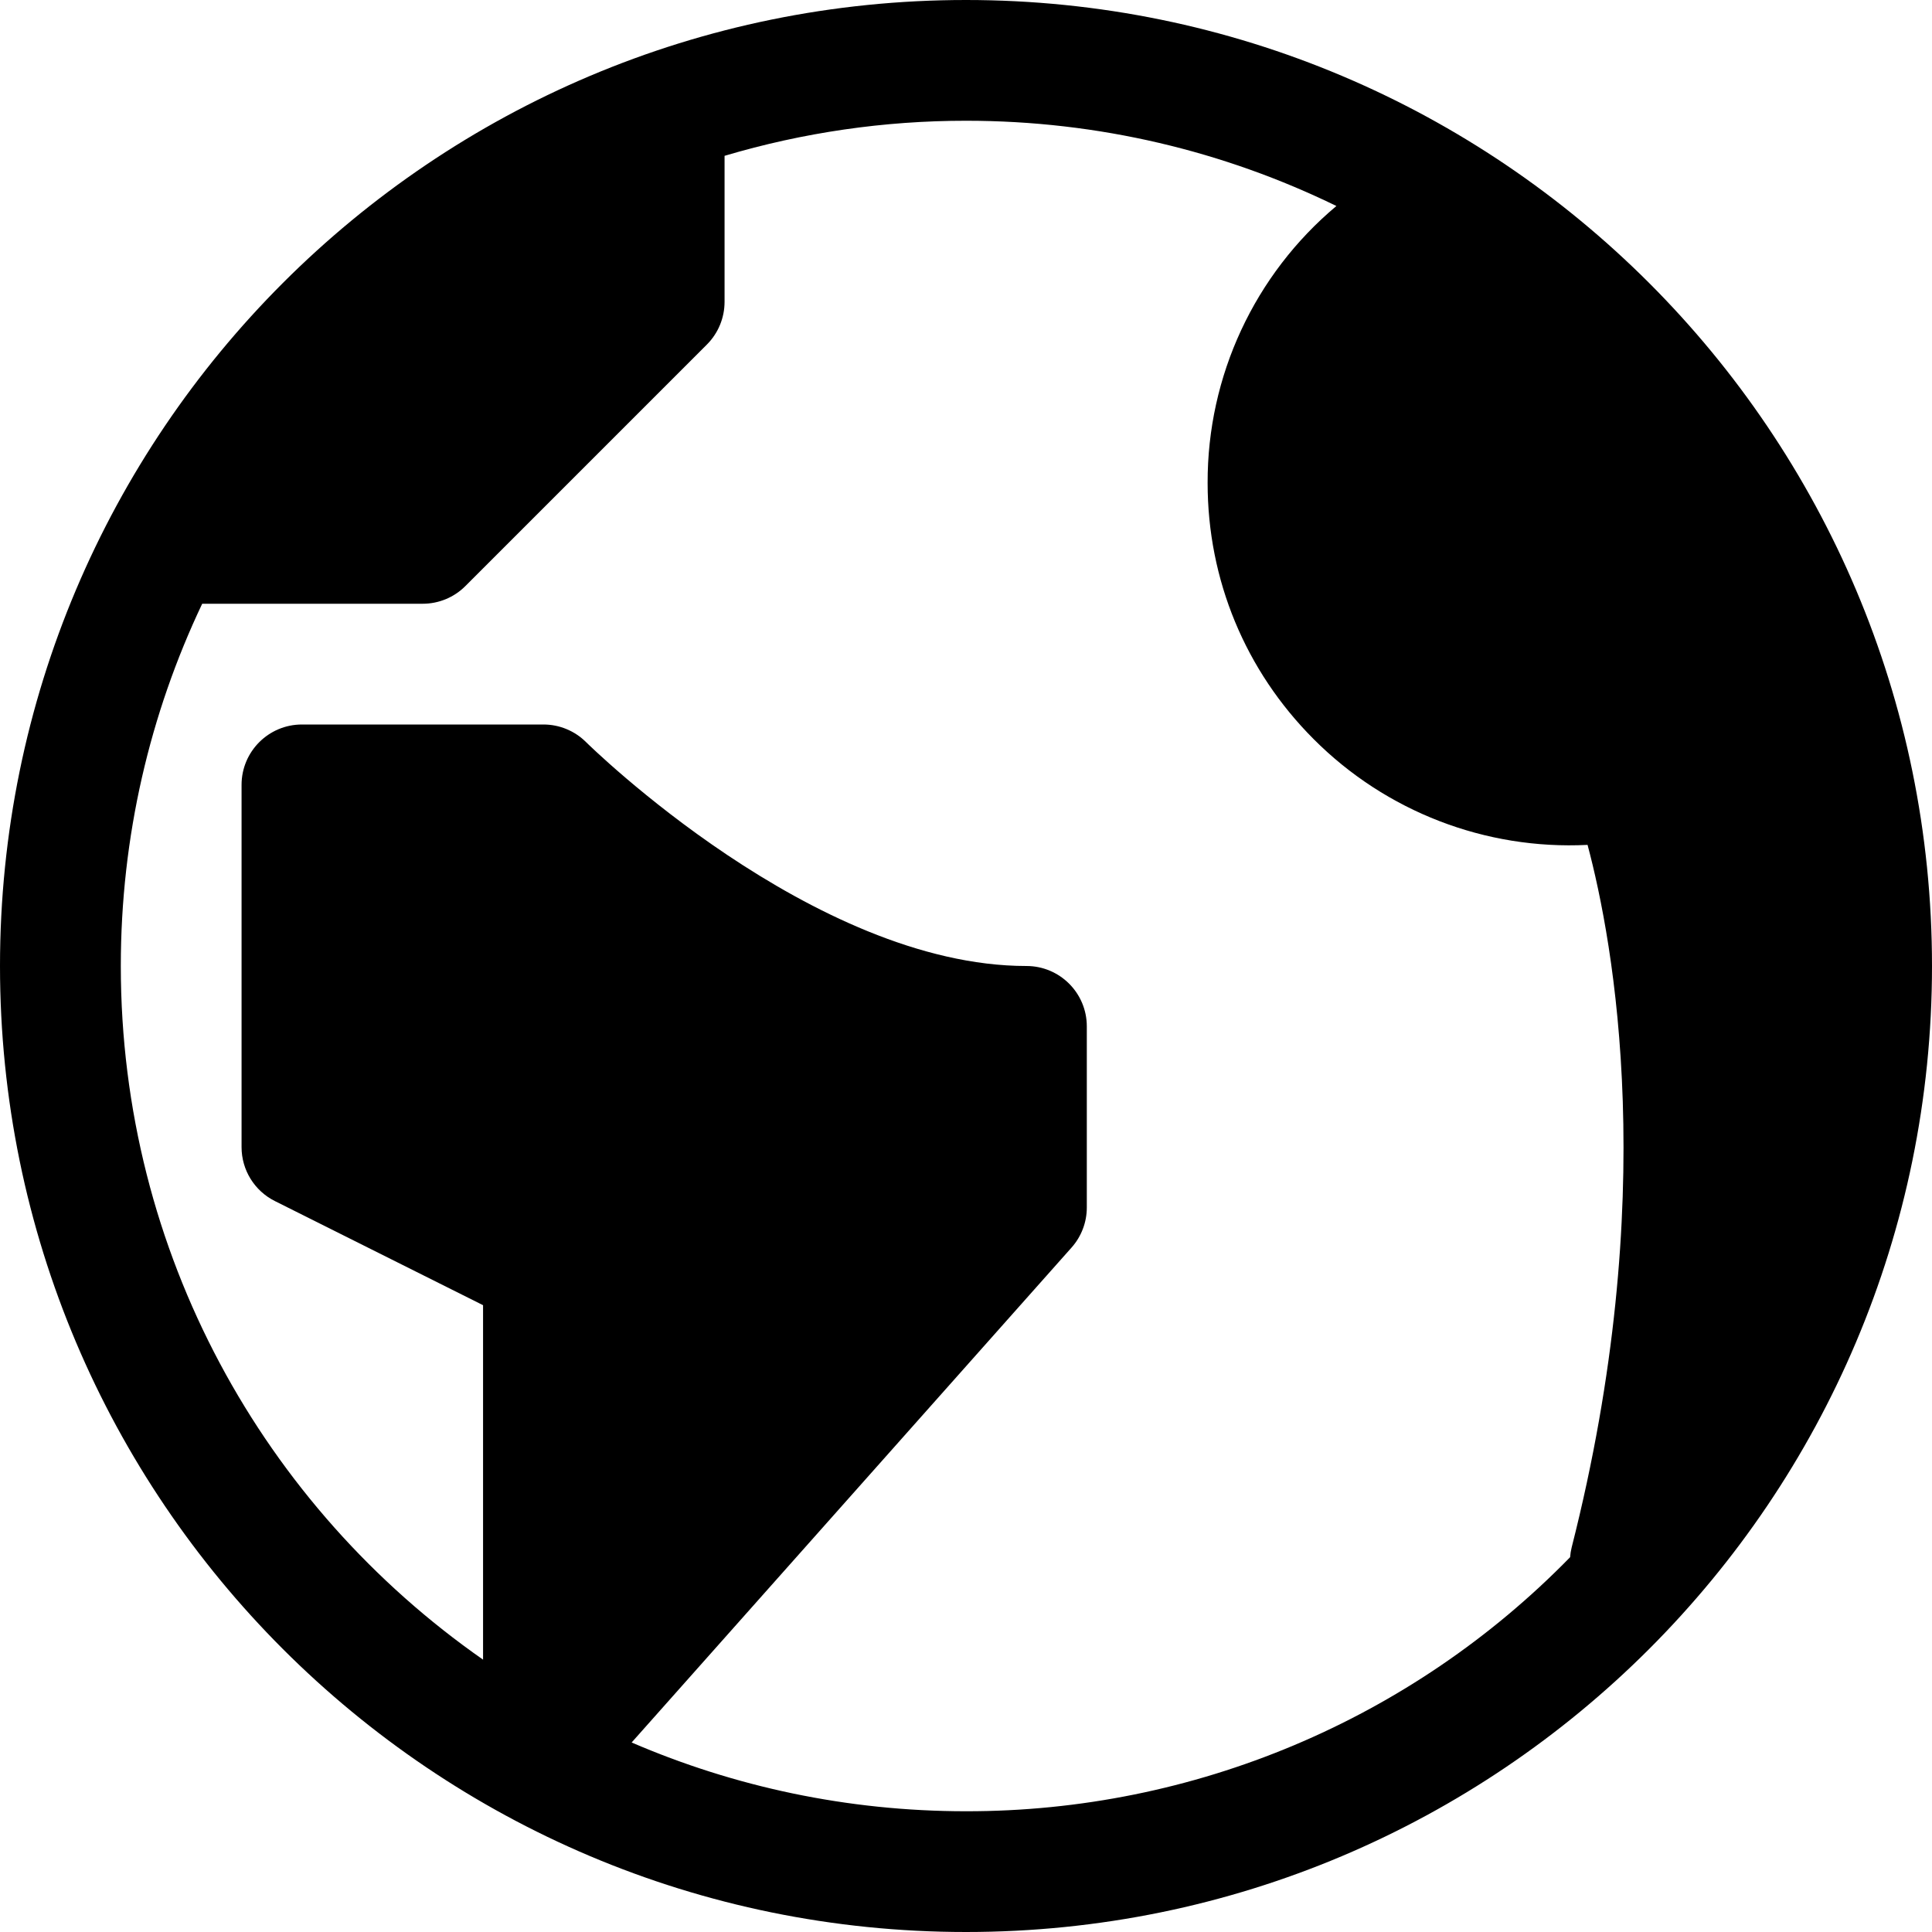
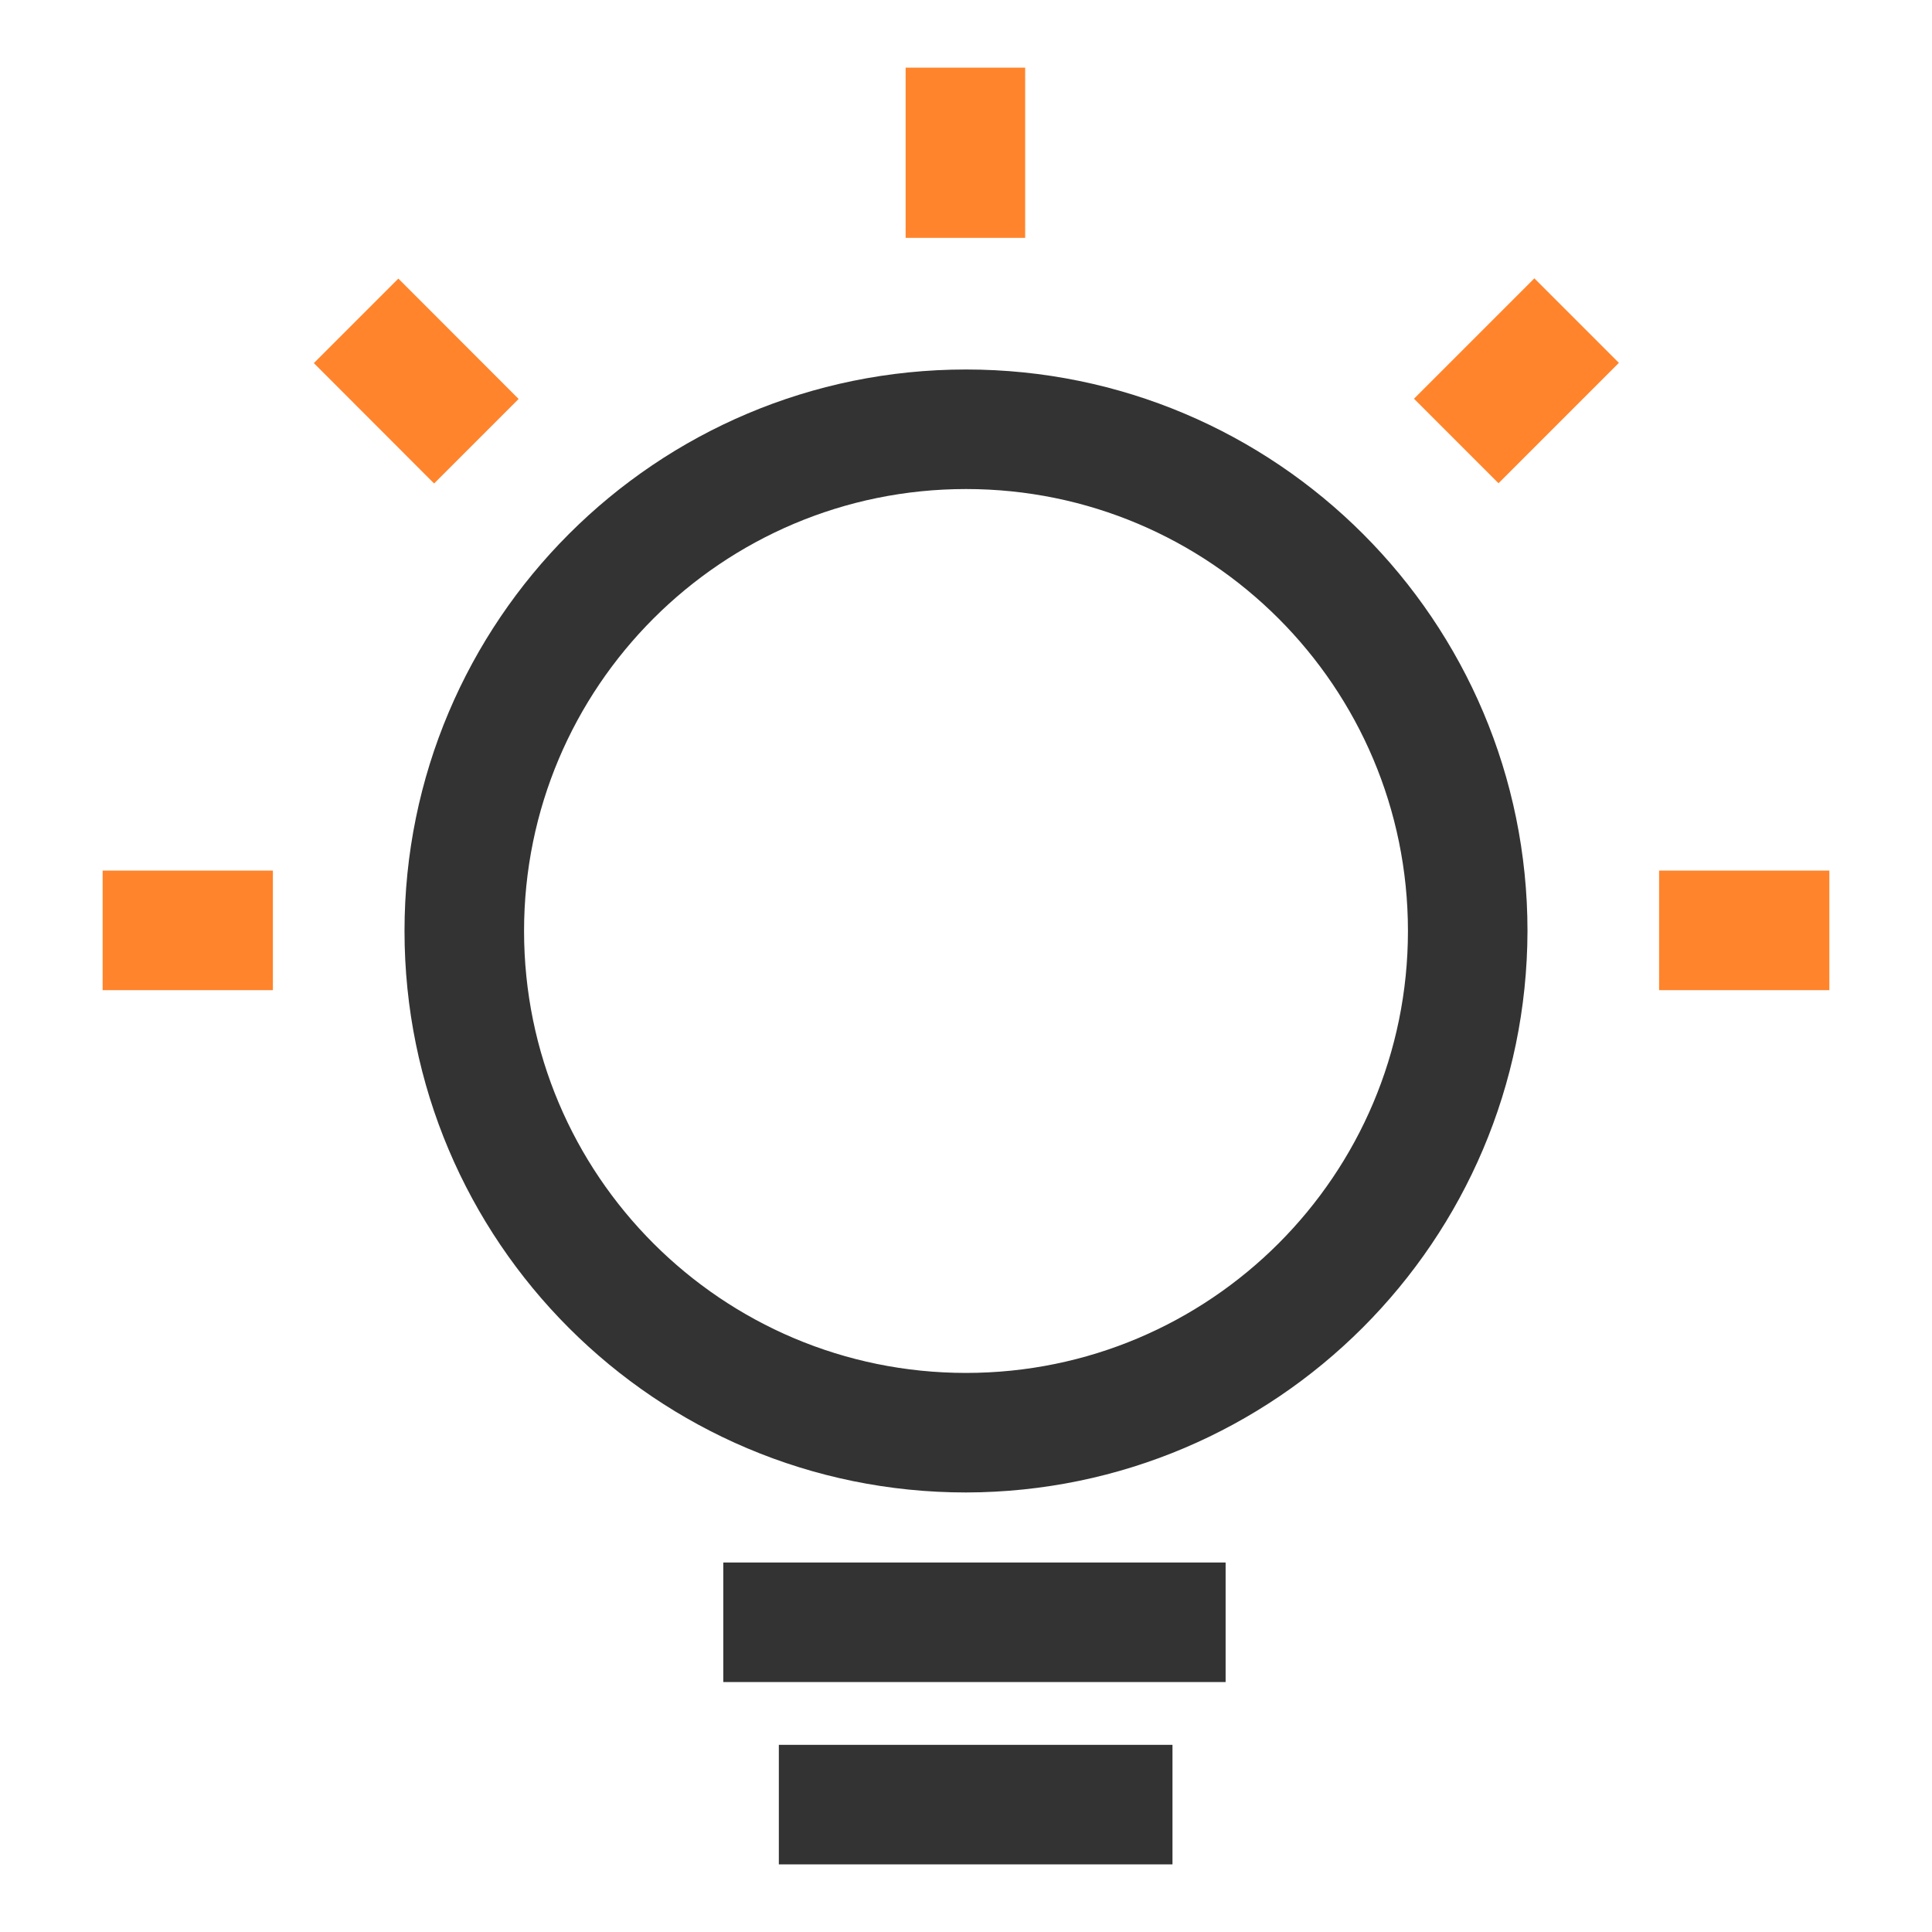
- <svg xmlns="http://www.w3.org/2000/svg" width="32" height="32">
-   <path d="M16 0C7.163 0 0 7.163 0 16s7.163 16 16 16 16-7.163 16-16S24.837 0 16 0zm0 30c-1.967 0-3.84-.407-5.538-1.139l7.286-8.197a.998.998 0 00.253-.664v-3a1 1 0 00-1-1c-3.531 0-7.256-3.671-7.293-3.707A1 1 0 009.001 12h-4a1 1 0 00-1 1v6c0 .379.214.725.553.894l3.447 1.724v5.871c-3.627-2.53-6-6.732-6-11.489 0-2.147.484-4.181 1.348-6h3.652c.265 0 .52-.105.707-.293l4-4A1 1 0 0012.001 5V2.581a14.013 14.013 0 014-.581c2.2 0 4.281.508 6.134 1.412A5.961 5.961 0 0020.002 8c0 1.603.624 3.109 1.757 4.243a5.985 5.985 0 004.536 1.751c.432 1.619 1.211 5.833-.263 11.635a.936.936 0 00-.026.163A13.956 13.956 0 0116.002 30z" />
+ <svg xmlns="http://www.w3.org/2000/svg" width="16" height="16" fill="none">
+   <path d="M10.15 12.94H5.99v.99h4.16v-.99zM9.71 14.45H6.45v.99h3.26v-.99z" fill="#333" />
+   <path d="M8.49.56H7.5v1.41h.99V.56zM12.707 2.305l-.997.997.7.7.997-.997-.7-.7zM2.26 7.21H.85v.99h1.41v-.99zM15.15 7.21h-1.41v.99h1.41v-.99zM3.299 2.307l-.7.7.996.997.7-.7-.996-.997z" fill="#FF842C" />
+   <path d="M8 12.36a4.65 4.65 0 114.65-4.65A4.66 4.66 0 018 12.36zm0-8.31a3.66 3.66 0 100 7.32 3.66 3.66 0 000-7.32z" fill="#333" />
</svg>
